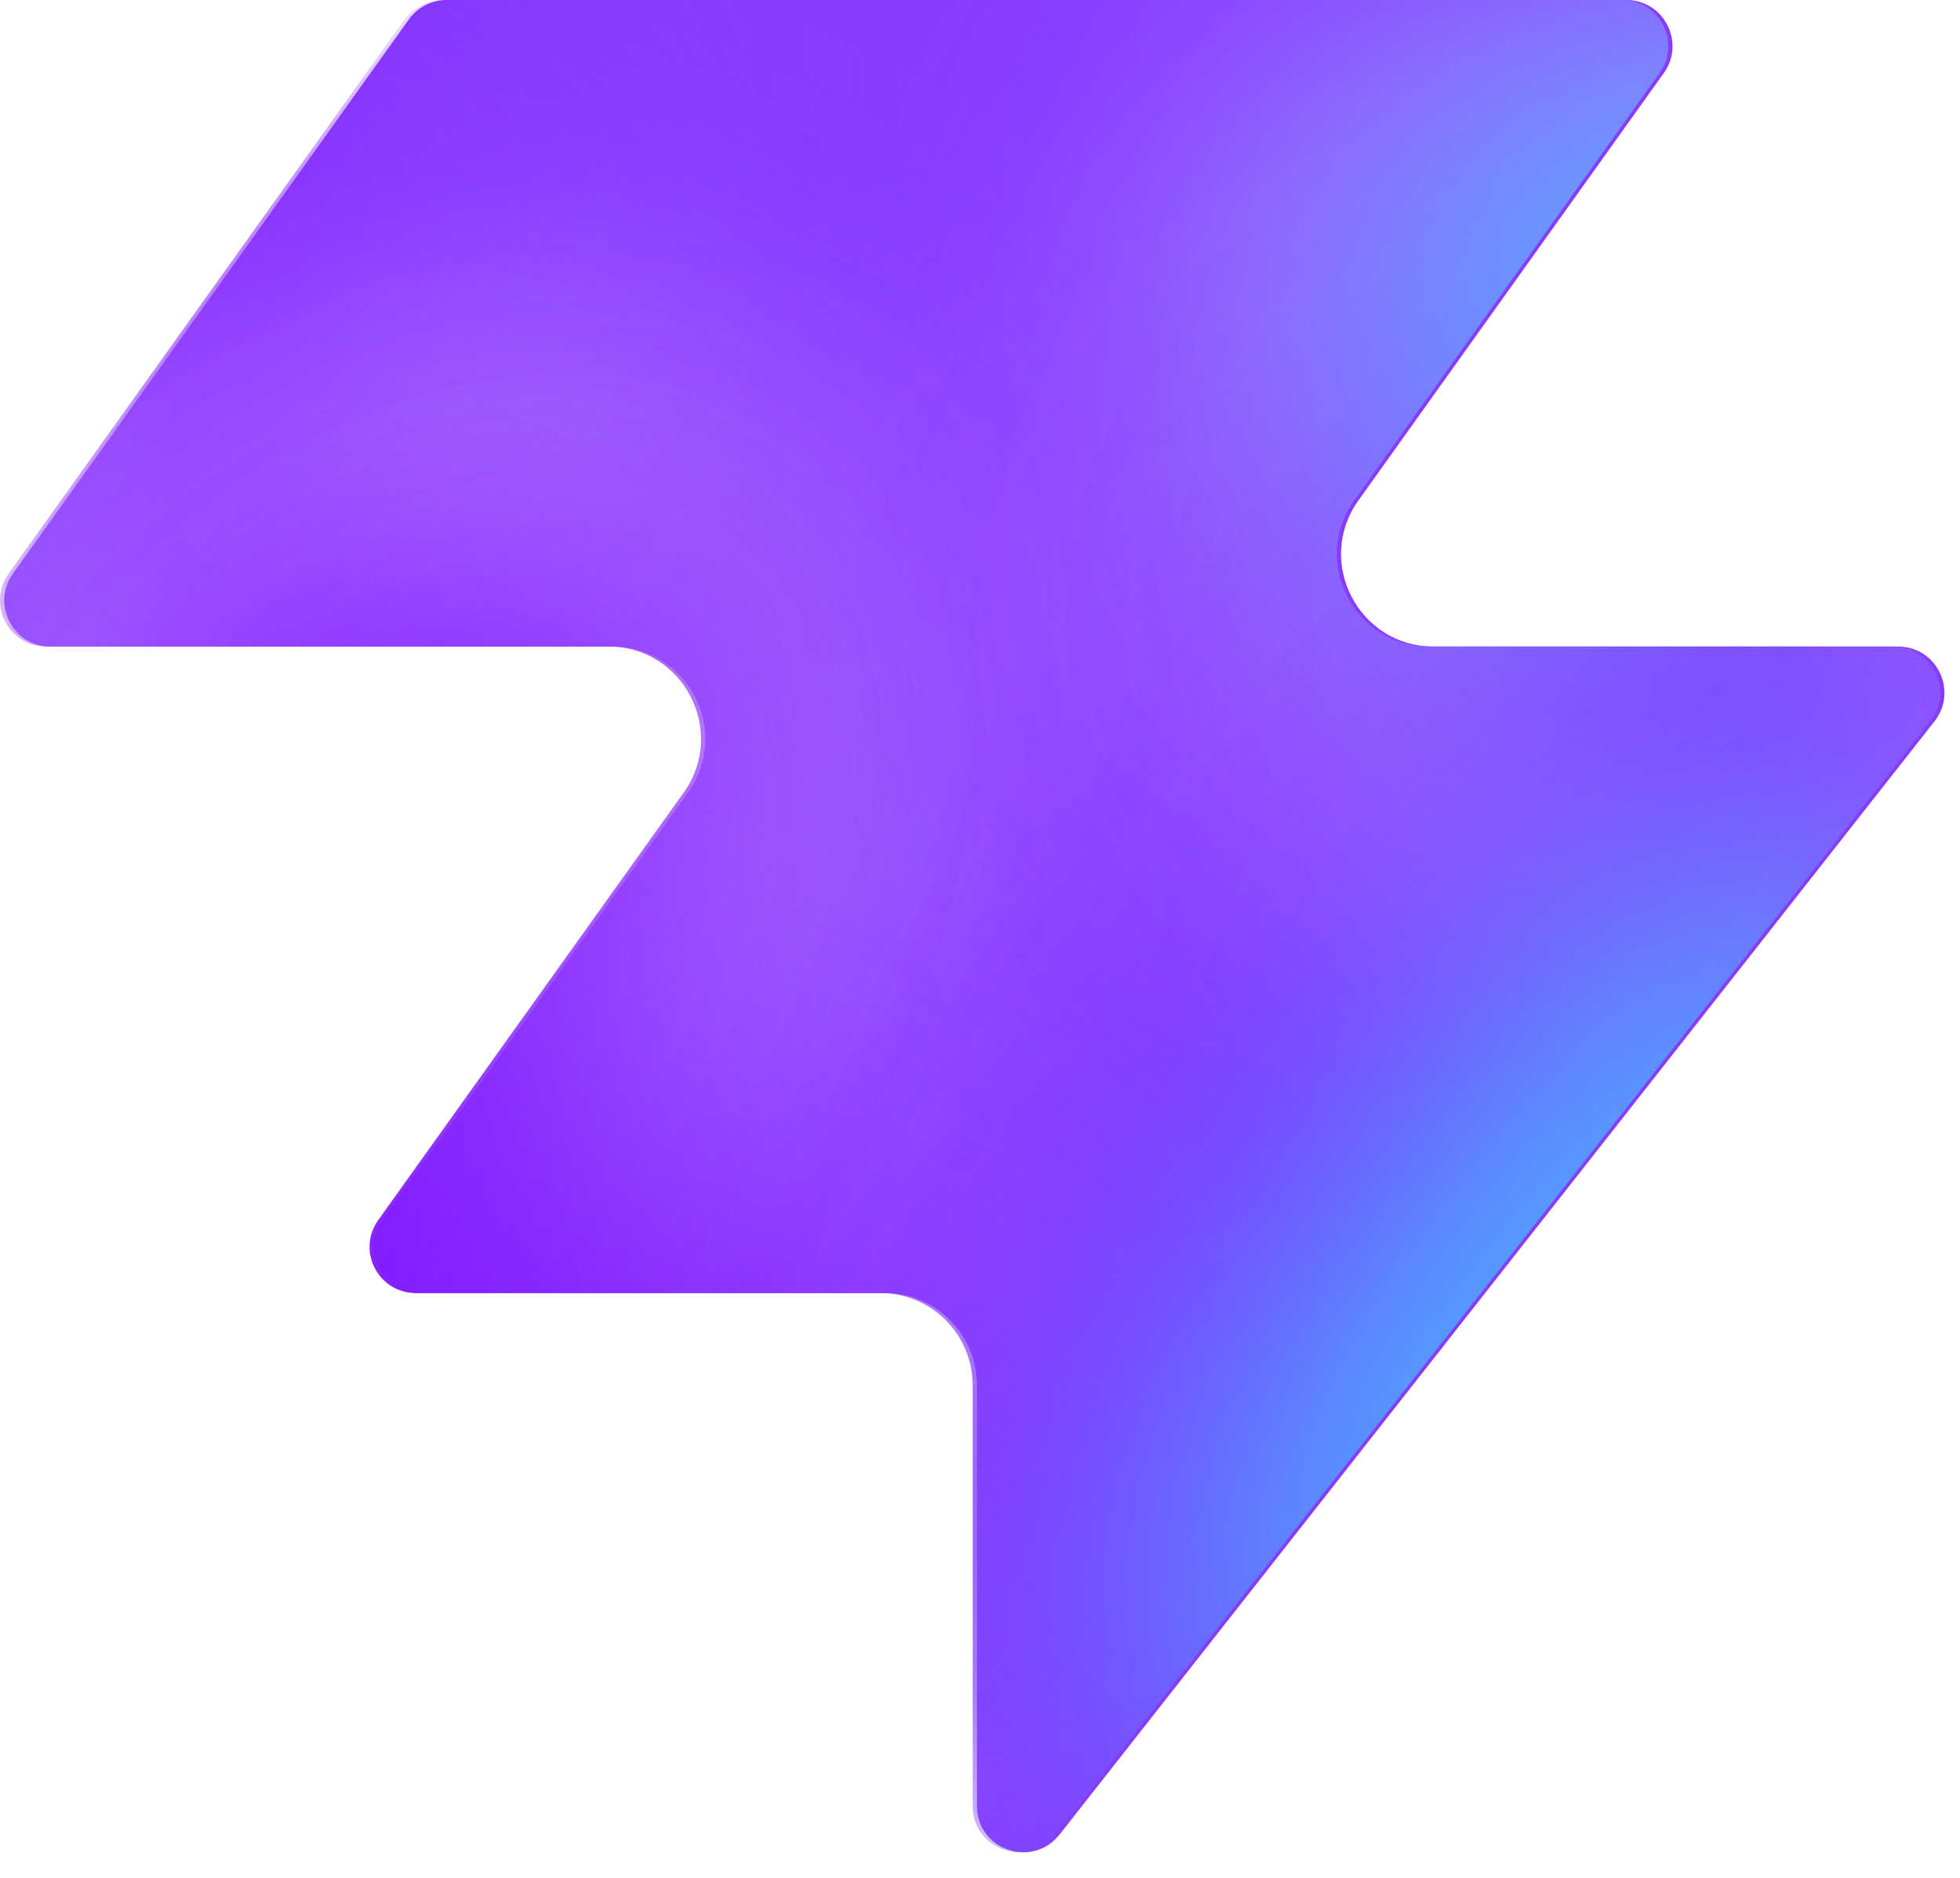
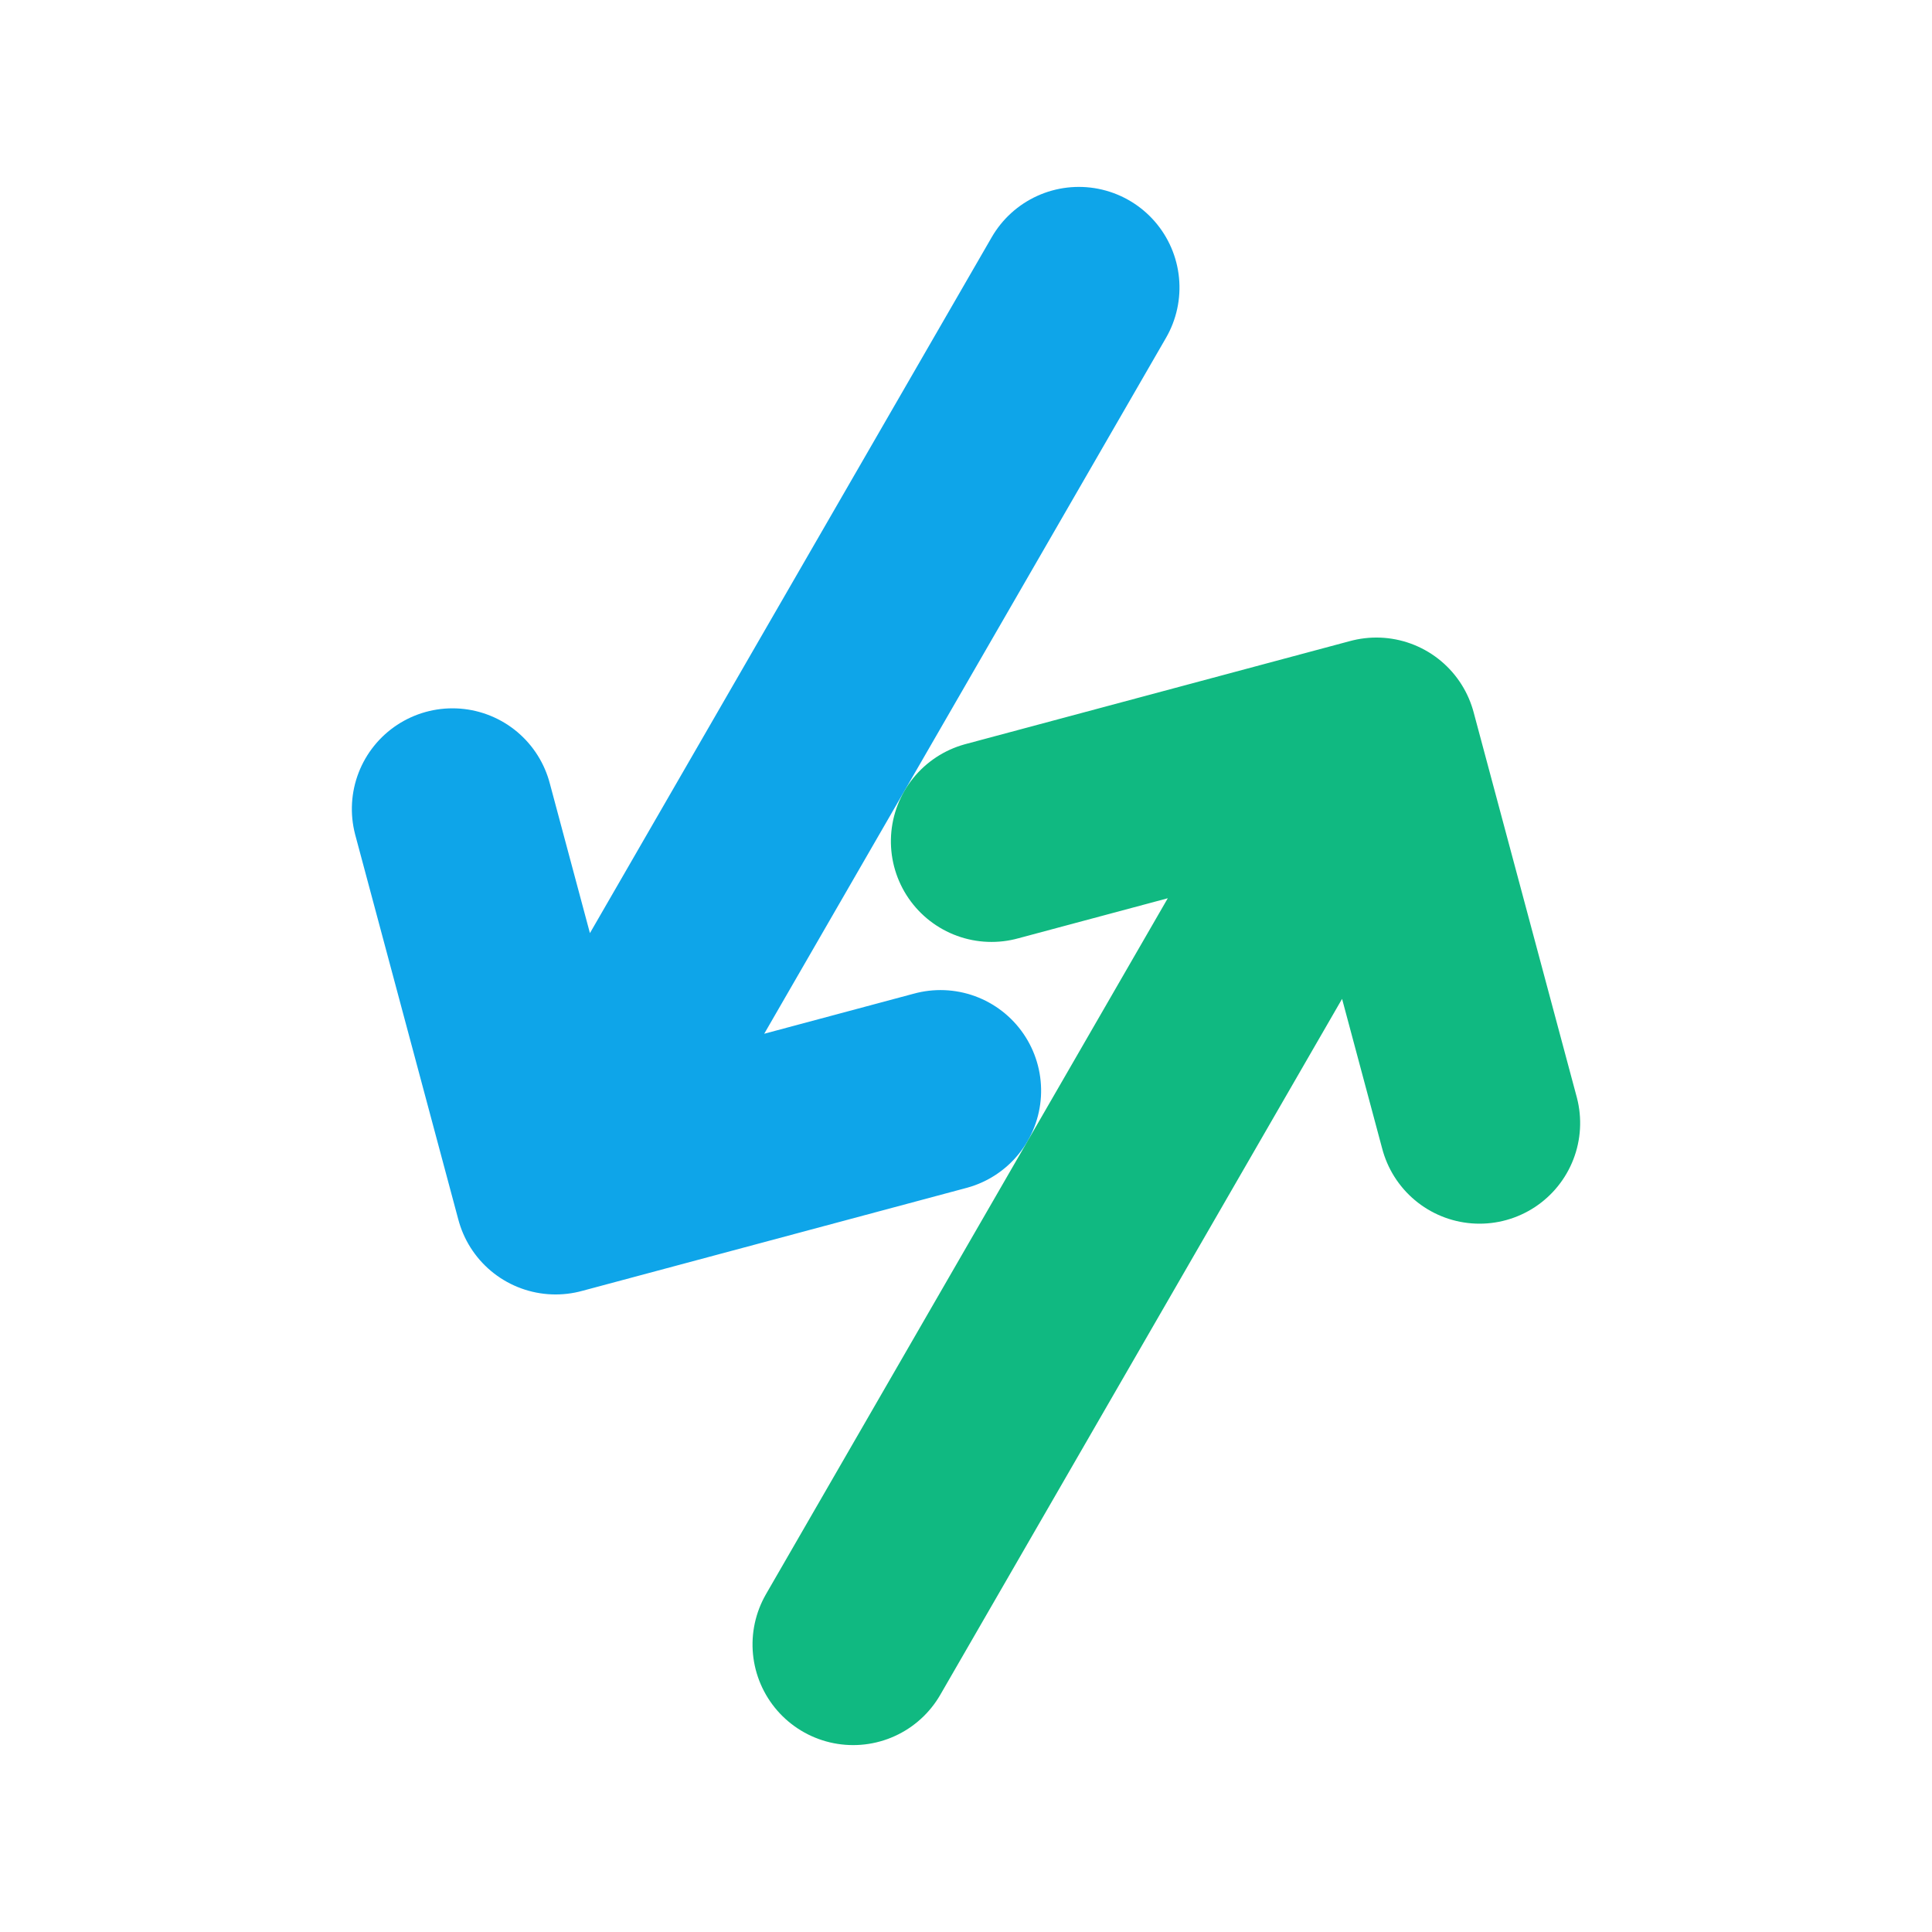
- <svg xmlns="http://www.w3.org/2000/svg" width="48" height="46" fill="none" viewBox="0 0 48 46">
-   <path fill="#863bff" d="M25.946 44.938c-.664.845-2.021.375-2.021-.698V33.937a2.26 2.26 0 0 0-2.262-2.262H10.287c-.92 0-1.456-1.04-.92-1.788l7.48-10.471c1.07-1.497 0-3.578-1.842-3.578H1.237c-.92 0-1.456-1.04-.92-1.788L10.013.474c.214-.297.556-.474.92-.474h28.894c.92 0 1.456 1.04.92 1.788l-7.48 10.471c-1.07 1.498 0 3.579 1.842 3.579h11.377c.943 0 1.473 1.088.89 1.83L25.947 44.94z" style="fill:#863bff;fill:color(display-p3 .525 .23 1);fill-opacity:1" />
-   <mask id="a" width="48" height="46" x="0" y="0" maskUnits="userSpaceOnUse" style="mask-type:alpha">
-     <path fill="#000" d="M25.842 44.938c-.664.844-2.021.375-2.021-.698V33.937a2.26 2.26 0 0 0-2.262-2.262H10.183c-.92 0-1.456-1.04-.92-1.788l7.48-10.471c1.07-1.498 0-3.579-1.842-3.579H1.133c-.92 0-1.456-1.04-.92-1.787L9.91.473c.214-.297.556-.474.92-.474h28.894c.92 0 1.456 1.04.92 1.788l-7.48 10.471c-1.07 1.498 0 3.578 1.842 3.578h11.377c.943 0 1.473 1.088.89 1.832L25.843 44.94z" style="fill:#000;fill-opacity:1" />
-   </mask>
-   <g mask="url(#a)">
-     <g filter="url(#b)">
-       <ellipse cx="5.508" cy="14.704" fill="#ede6ff" rx="5.508" ry="14.704" style="fill:#ede6ff;fill:color(display-p3 .927 .903 1);fill-opacity:1" transform="matrix(.00324 1 1 -.00324 -4.47 31.516)" />
-     </g>
-     <g filter="url(#c)">
-       <ellipse cx="10.399" cy="29.851" fill="#ede6ff" rx="10.399" ry="29.851" style="fill:#ede6ff;fill:color(display-p3 .927 .903 1);fill-opacity:1" transform="matrix(.00324 1 1 -.00324 -39.328 7.883)" />
-     </g>
-     <g filter="url(#d)">
-       <ellipse cx="5.508" cy="30.487" fill="#7e14ff" rx="5.508" ry="30.487" style="fill:#7e14ff;fill:color(display-p3 .492 .077 1);fill-opacity:1" transform="rotate(89.814 -25.913 -14.639)scale(1 -1)" />
-     </g>
-     <g filter="url(#e)">
-       <ellipse cx="5.508" cy="30.599" fill="#7e14ff" rx="5.508" ry="30.599" style="fill:#7e14ff;fill:color(display-p3 .492 .077 1);fill-opacity:1" transform="rotate(89.814 -32.644 -3.334)scale(1 -1)" />
-     </g>
-     <g filter="url(#f)">
-       <ellipse cx="5.508" cy="30.599" fill="#7e14ff" rx="5.508" ry="30.599" style="fill:#7e14ff;fill:color(display-p3 .492 .077 1);fill-opacity:1" transform="matrix(.00324 1 1 -.00324 -34.34 30.47)" />
-     </g>
-     <g filter="url(#g)">
-       <ellipse cx="14.072" cy="22.078" fill="#ede6ff" rx="14.072" ry="22.078" style="fill:#ede6ff;fill:color(display-p3 .927 .903 1);fill-opacity:1" transform="rotate(93.35 24.506 48.493)scale(-1 1)" />
-     </g>
-     <g filter="url(#h)">
-       <ellipse cx="3.47" cy="21.501" fill="#7e14ff" rx="3.47" ry="21.501" style="fill:#7e14ff;fill:color(display-p3 .492 .077 1);fill-opacity:1" transform="rotate(89.009 28.708 47.59)scale(-1 1)" />
-     </g>
-     <g filter="url(#i)">
-       <ellipse cx="3.47" cy="21.501" fill="#7e14ff" rx="3.47" ry="21.501" style="fill:#7e14ff;fill:color(display-p3 .492 .077 1);fill-opacity:1" transform="rotate(89.009 28.708 47.59)scale(-1 1)" />
-     </g>
-     <g filter="url(#j)">
-       <ellipse cx=".387" cy="8.972" fill="#7e14ff" rx="4.407" ry="29.108" style="fill:#7e14ff;fill:color(display-p3 .492 .077 1);fill-opacity:1" transform="rotate(39.51 .387 8.972)" />
-     </g>
-     <g filter="url(#k)">
-       <ellipse cx="47.523" cy="-6.092" fill="#7e14ff" rx="4.407" ry="29.108" style="fill:#7e14ff;fill:color(display-p3 .492 .077 1);fill-opacity:1" transform="rotate(37.892 47.523 -6.092)" />
-     </g>
-     <g filter="url(#l)">
-       <ellipse cx="41.412" cy="6.333" fill="#47bfff" rx="5.971" ry="9.665" style="fill:#47bfff;fill:color(display-p3 .28 .748 1);fill-opacity:1" transform="rotate(37.892 41.412 6.333)" />
-     </g>
-     <g filter="url(#m)">
-       <ellipse cx="-1.879" cy="38.332" fill="#7e14ff" rx="4.407" ry="29.108" style="fill:#7e14ff;fill:color(display-p3 .492 .077 1);fill-opacity:1" transform="rotate(37.892 -1.88 38.332)" />
-     </g>
-     <g filter="url(#n)">
-       <ellipse cx="-1.879" cy="38.332" fill="#7e14ff" rx="4.407" ry="29.108" style="fill:#7e14ff;fill:color(display-p3 .492 .077 1);fill-opacity:1" transform="rotate(37.892 -1.88 38.332)" />
-     </g>
-     <g filter="url(#o)">
-       <ellipse cx="35.651" cy="29.907" fill="#7e14ff" rx="4.407" ry="29.108" style="fill:#7e14ff;fill:color(display-p3 .492 .077 1);fill-opacity:1" transform="rotate(37.892 35.651 29.907)" />
-     </g>
-     <g filter="url(#p)">
-       <ellipse cx="38.418" cy="32.4" fill="#47bfff" rx="5.971" ry="15.297" style="fill:#47bfff;fill:color(display-p3 .28 .748 1);fill-opacity:1" transform="rotate(37.892 38.418 32.4)" />
-     </g>
+ <svg xmlns="http://www.w3.org/2000/svg" viewBox="0 0 24 24" fill="none">
+   <g transform="rotate(30 12 12)" stroke-width="2.5" stroke-linecap="round" stroke-linejoin="round">
+     <path stroke="#0ea5e9" d="M9 4v13M5.5 13.5 9 17l3.5-3.5" />
+     <path stroke="#10b981" d="M15 20V7M11.5 10.5 15 7l3.5 3.5" />
  </g>
-   <defs>
-     <filter id="b" width="60.045" height="41.654" x="-19.77" y="16.149" color-interpolation-filters="sRGB" filterUnits="userSpaceOnUse">
-       <feFlood flood-opacity="0" result="BackgroundImageFix" />
-       <feBlend in="SourceGraphic" in2="BackgroundImageFix" result="shape" />
-       <feGaussianBlur result="effect1_foregroundBlur_2002_17158" stdDeviation="7.659" />
-     </filter>
-     <filter id="c" width="90.34" height="51.437" x="-54.613" y="-7.533" color-interpolation-filters="sRGB" filterUnits="userSpaceOnUse">
-       <feFlood flood-opacity="0" result="BackgroundImageFix" />
-       <feBlend in="SourceGraphic" in2="BackgroundImageFix" result="shape" />
-       <feGaussianBlur result="effect1_foregroundBlur_2002_17158" stdDeviation="7.659" />
-     </filter>
-     <filter id="d" width="79.355" height="29.4" x="-49.64" y="2.03" color-interpolation-filters="sRGB" filterUnits="userSpaceOnUse">
-       <feFlood flood-opacity="0" result="BackgroundImageFix" />
-       <feBlend in="SourceGraphic" in2="BackgroundImageFix" result="shape" />
-       <feGaussianBlur result="effect1_foregroundBlur_2002_17158" stdDeviation="4.596" />
-     </filter>
-     <filter id="e" width="79.579" height="29.4" x="-45.045" y="20.029" color-interpolation-filters="sRGB" filterUnits="userSpaceOnUse">
-       <feFlood flood-opacity="0" result="BackgroundImageFix" />
-       <feBlend in="SourceGraphic" in2="BackgroundImageFix" result="shape" />
-       <feGaussianBlur result="effect1_foregroundBlur_2002_17158" stdDeviation="4.596" />
-     </filter>
-     <filter id="f" width="79.579" height="29.4" x="-43.513" y="21.178" color-interpolation-filters="sRGB" filterUnits="userSpaceOnUse">
-       <feFlood flood-opacity="0" result="BackgroundImageFix" />
-       <feBlend in="SourceGraphic" in2="BackgroundImageFix" result="shape" />
-       <feGaussianBlur result="effect1_foregroundBlur_2002_17158" stdDeviation="4.596" />
-     </filter>
-     <filter id="g" width="74.749" height="58.852" x="15.756" y="-17.901" color-interpolation-filters="sRGB" filterUnits="userSpaceOnUse">
-       <feFlood flood-opacity="0" result="BackgroundImageFix" />
-       <feBlend in="SourceGraphic" in2="BackgroundImageFix" result="shape" />
-       <feGaussianBlur result="effect1_foregroundBlur_2002_17158" stdDeviation="7.659" />
-     </filter>
-     <filter id="h" width="61.377" height="25.362" x="23.548" y="2.284" color-interpolation-filters="sRGB" filterUnits="userSpaceOnUse">
-       <feFlood flood-opacity="0" result="BackgroundImageFix" />
-       <feBlend in="SourceGraphic" in2="BackgroundImageFix" result="shape" />
-       <feGaussianBlur result="effect1_foregroundBlur_2002_17158" stdDeviation="4.596" />
-     </filter>
-     <filter id="i" width="61.377" height="25.362" x="23.548" y="2.284" color-interpolation-filters="sRGB" filterUnits="userSpaceOnUse">
-       <feFlood flood-opacity="0" result="BackgroundImageFix" />
-       <feBlend in="SourceGraphic" in2="BackgroundImageFix" result="shape" />
-       <feGaussianBlur result="effect1_foregroundBlur_2002_17158" stdDeviation="4.596" />
-     </filter>
-     <filter id="j" width="56.045" height="63.649" x="-27.636" y="-22.853" color-interpolation-filters="sRGB" filterUnits="userSpaceOnUse">
-       <feFlood flood-opacity="0" result="BackgroundImageFix" />
-       <feBlend in="SourceGraphic" in2="BackgroundImageFix" result="shape" />
-       <feGaussianBlur result="effect1_foregroundBlur_2002_17158" stdDeviation="4.596" />
-     </filter>
-     <filter id="k" width="54.814" height="64.646" x="20.116" y="-38.415" color-interpolation-filters="sRGB" filterUnits="userSpaceOnUse">
-       <feFlood flood-opacity="0" result="BackgroundImageFix" />
-       <feBlend in="SourceGraphic" in2="BackgroundImageFix" result="shape" />
-       <feGaussianBlur result="effect1_foregroundBlur_2002_17158" stdDeviation="4.596" />
-     </filter>
-     <filter id="l" width="33.541" height="35.313" x="24.641" y="-11.323" color-interpolation-filters="sRGB" filterUnits="userSpaceOnUse">
-       <feFlood flood-opacity="0" result="BackgroundImageFix" />
-       <feBlend in="SourceGraphic" in2="BackgroundImageFix" result="shape" />
-       <feGaussianBlur result="effect1_foregroundBlur_2002_17158" stdDeviation="4.596" />
-     </filter>
-     <filter id="m" width="54.814" height="64.646" x="-29.286" y="6.009" color-interpolation-filters="sRGB" filterUnits="userSpaceOnUse">
-       <feFlood flood-opacity="0" result="BackgroundImageFix" />
-       <feBlend in="SourceGraphic" in2="BackgroundImageFix" result="shape" />
-       <feGaussianBlur result="effect1_foregroundBlur_2002_17158" stdDeviation="4.596" />
-     </filter>
-     <filter id="n" width="54.814" height="64.646" x="-29.286" y="6.009" color-interpolation-filters="sRGB" filterUnits="userSpaceOnUse">
-       <feFlood flood-opacity="0" result="BackgroundImageFix" />
-       <feBlend in="SourceGraphic" in2="BackgroundImageFix" result="shape" />
-       <feGaussianBlur result="effect1_foregroundBlur_2002_17158" stdDeviation="4.596" />
-     </filter>
-     <filter id="o" width="54.814" height="64.646" x="8.244" y="-2.416" color-interpolation-filters="sRGB" filterUnits="userSpaceOnUse">
-       <feFlood flood-opacity="0" result="BackgroundImageFix" />
-       <feBlend in="SourceGraphic" in2="BackgroundImageFix" result="shape" />
-       <feGaussianBlur result="effect1_foregroundBlur_2002_17158" stdDeviation="4.596" />
-     </filter>
-     <filter id="p" width="39.409" height="43.623" x="18.713" y="10.588" color-interpolation-filters="sRGB" filterUnits="userSpaceOnUse">
-       <feFlood flood-opacity="0" result="BackgroundImageFix" />
-       <feBlend in="SourceGraphic" in2="BackgroundImageFix" result="shape" />
-       <feGaussianBlur result="effect1_foregroundBlur_2002_17158" stdDeviation="4.596" />
-     </filter>
-   </defs>
</svg>
